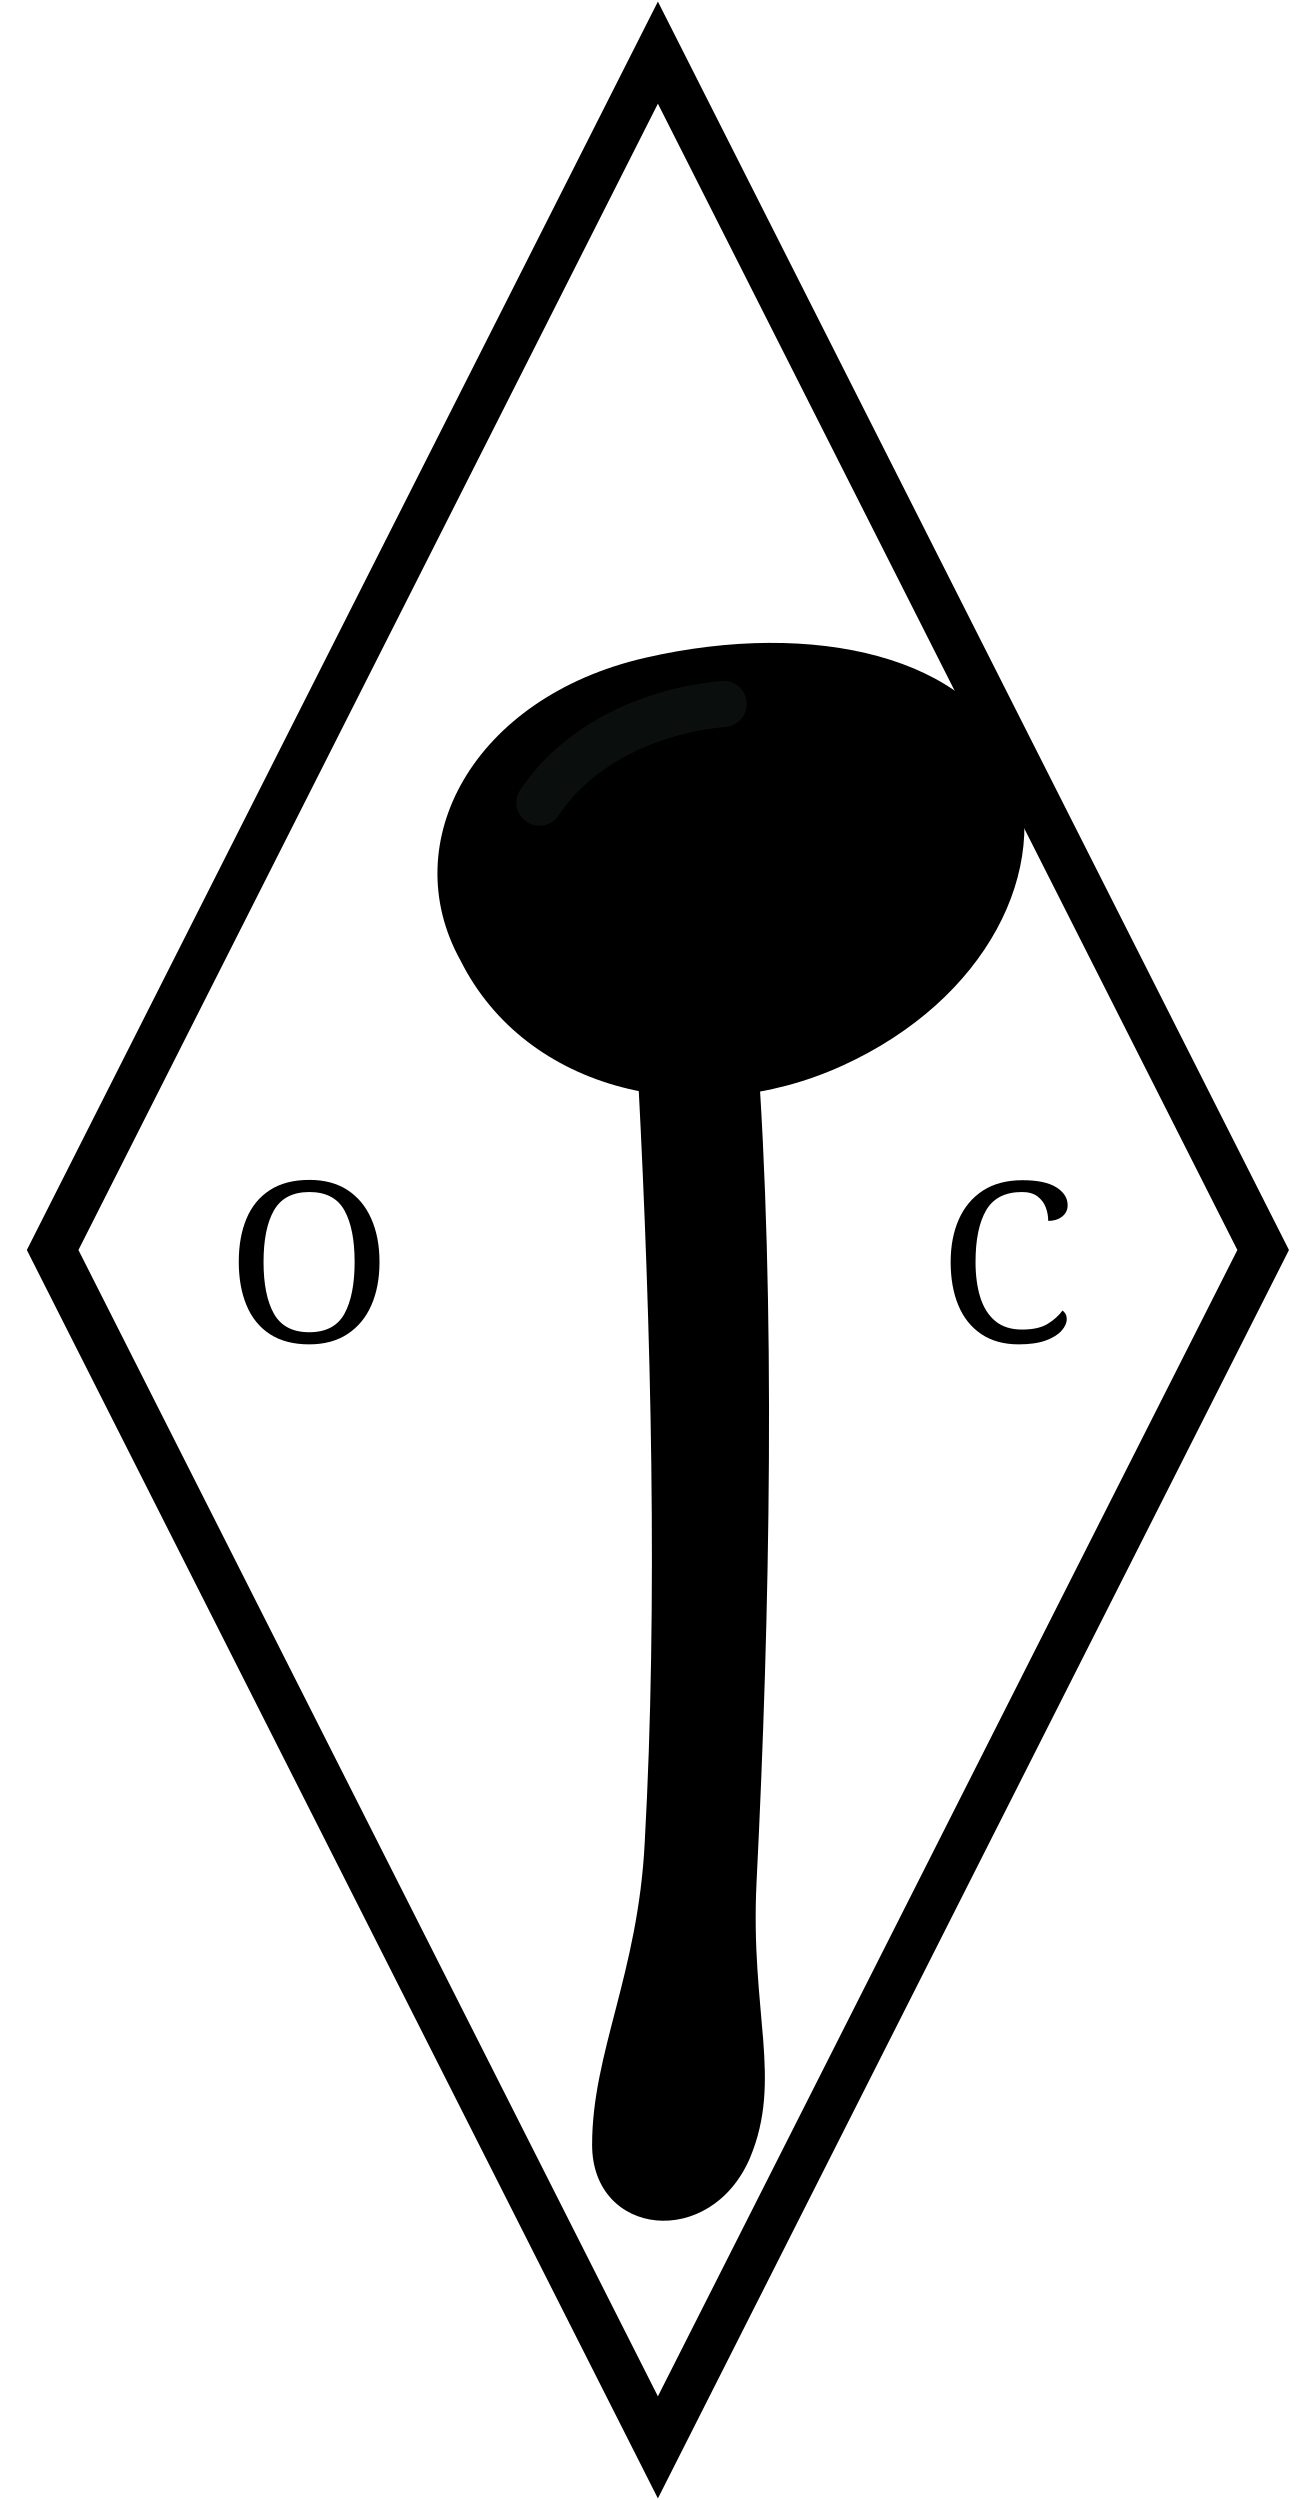
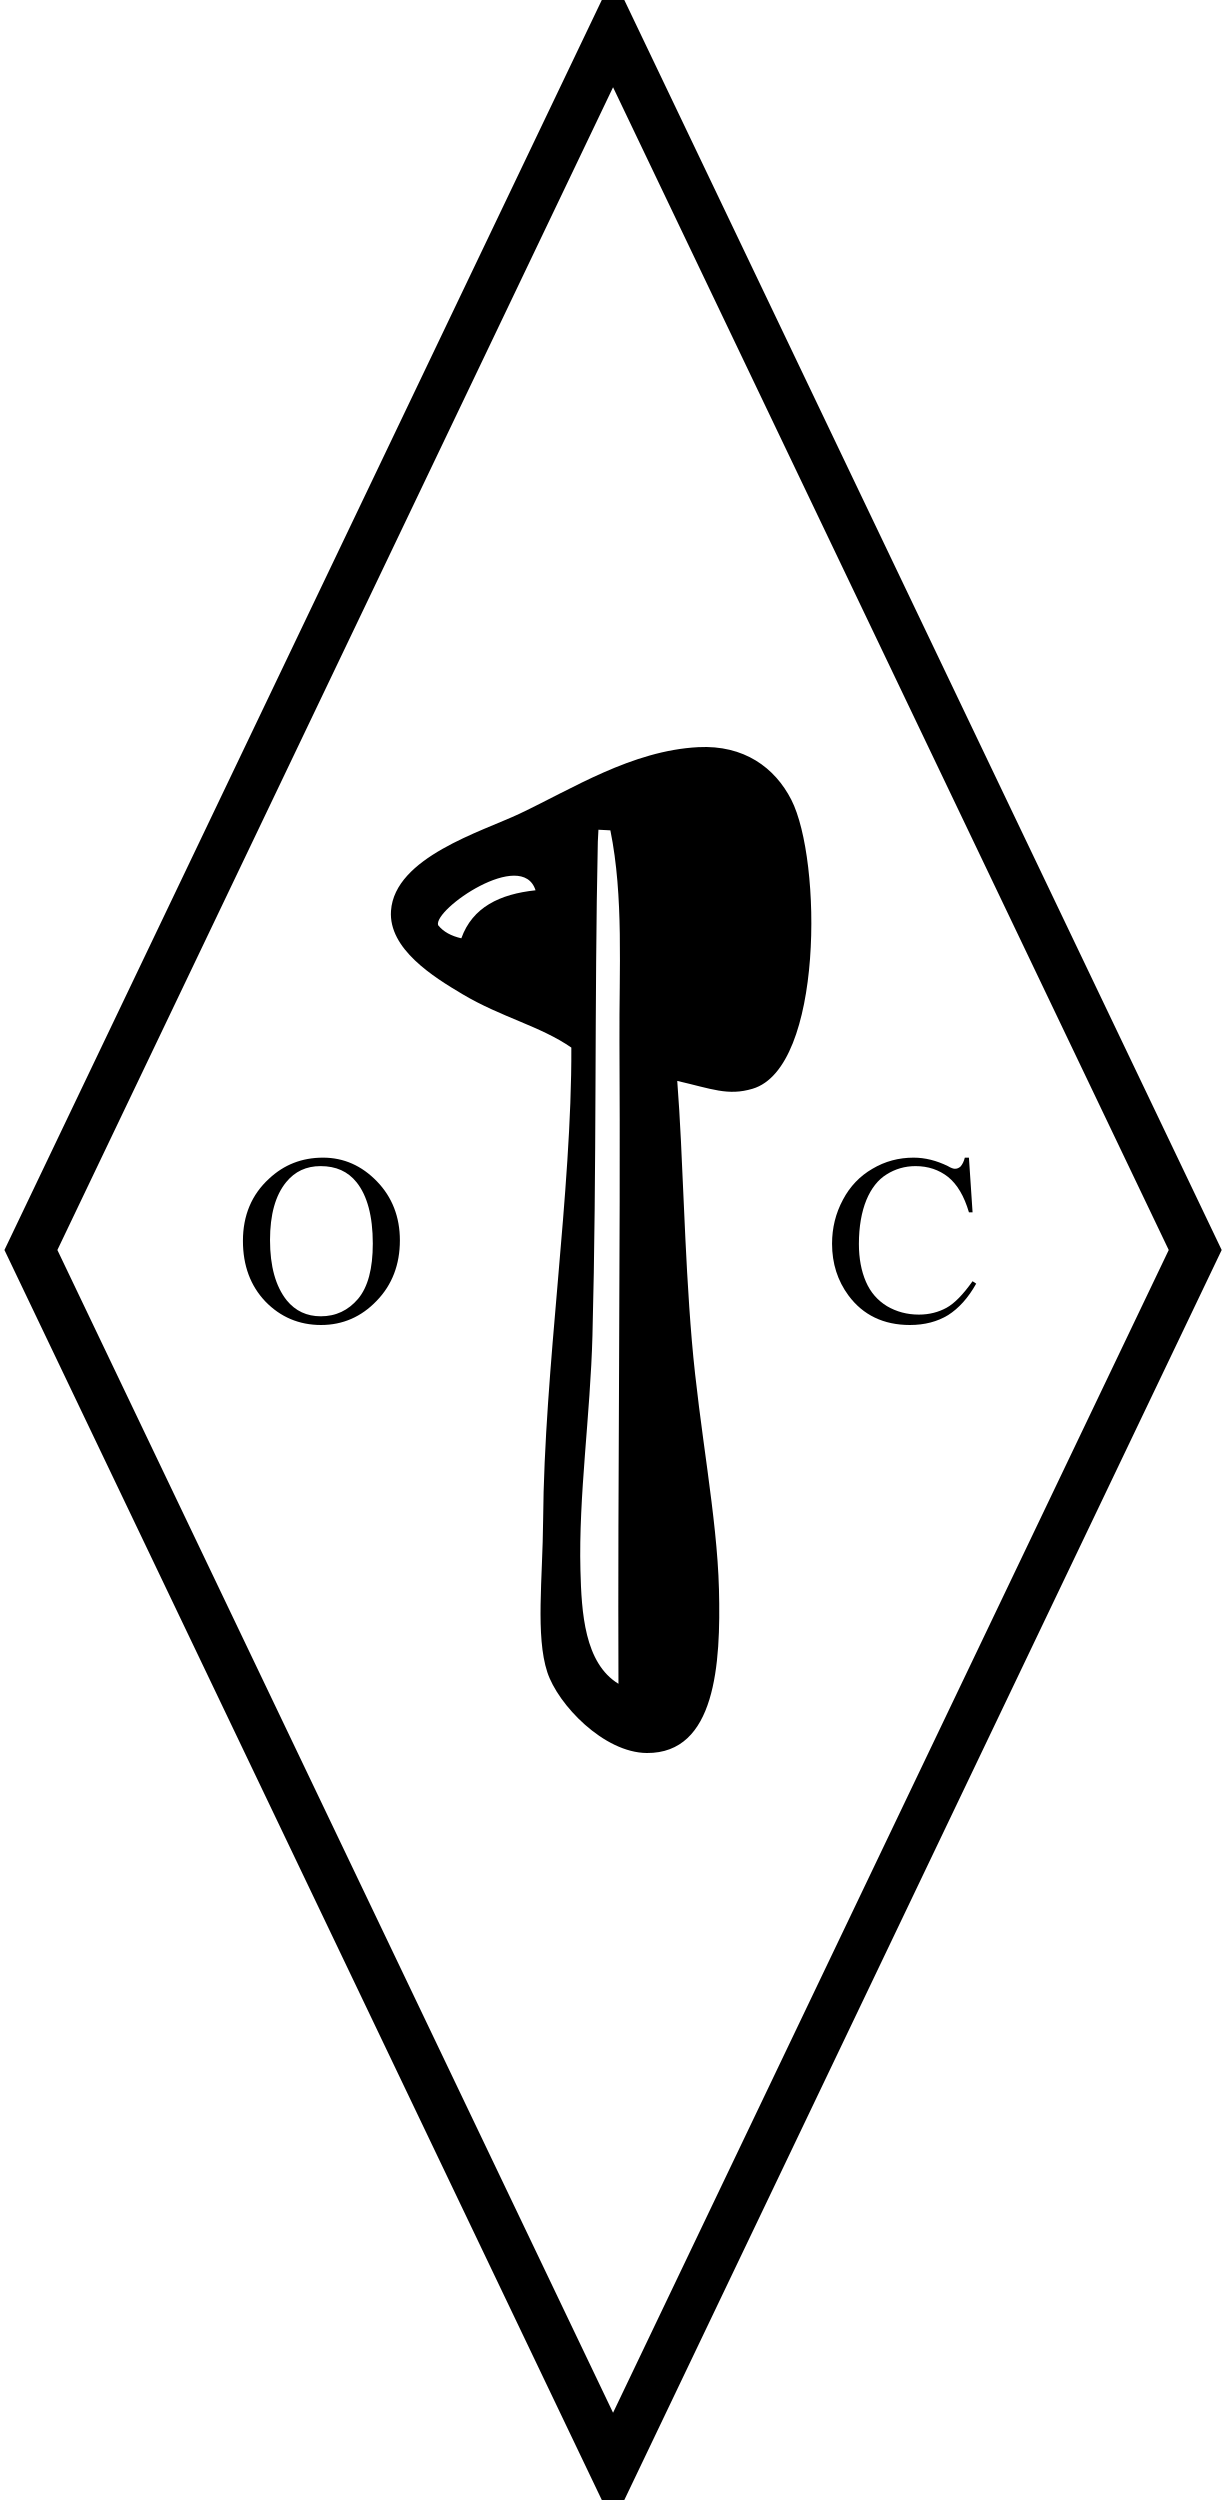
- <svg xmlns="http://www.w3.org/2000/svg" viewBox="0 0 200 380" fill="none" aria-hidden="true">
-   <path d="M100 8 L192 190 L100 372 L8 190 Z" stroke="currentColor" stroke-width="7" stroke-linejoin="miter" />
-   <path fill="currentColor" d="M70 146     C60 128 72 106 98 100     C124 94 148 100 154 116     C160 132 150 152 128 162     C106 172 80 166 70 146 Z" />
-   <path d="M82 122 C88 113 99 108 110 107" stroke="var(--mark-bg, #0A0F0D)" stroke-width="7" stroke-linecap="round" />
-   <path fill="currentColor" d="M97 164     L115 158     C118 198 117 246 115 286     C114 306 119 316 114 328     C108 342 90 340 90 326     C90 312 97 300 98 280     C100 244 99 202 97 164 Z" />
-   <text x="47" y="204" font-family="Fraunces, Georgia, serif" font-size="34" fill="currentColor" text-anchor="middle">O</text>
-   <text x="153" y="204" font-family="Fraunces, Georgia, serif" font-size="34" fill="currentColor" text-anchor="middle">C</text>
+ <svg xmlns="http://www.w3.org/2000/svg" xmlns:xlink="http://www.w3.org/1999/xlink" viewBox="358 73 308 628" aria-hidden="true">
+   <defs>
+     <path id="font_O" d="M.366 .677C.452 .677 .526 .644 .589 .579 .652 .514 .684 .432 .684 .335 .684 .235 .652 .151 .588 .085 .525 .019 .448-.015 .358-.015 .267-.015 .19 .018 .128 .082 .066 .147 .035 .231 .035 .333 .035 .438 .071 .524 .143 .59 .205 .648 .279 .677 .366 .677M.356 .642C.297 .642 .25 .62 .214 .576 .169 .521 .147 .441 .147 .336 .147 .228 .17 .145 .216 .087 .252 .043 .299 .021 .357 .021 .419 .021 .47 .045 .511 .093 .552 .142 .572 .218 .572 .322 .572 .435 .549 .52 .505 .575 .469 .62 .42 .642 .356 .642Z" />
+     <path id="font_C" d="M.602 .677 .617 .451H.602C.582 .519 .553 .567 .516 .597 .478 .627 .433 .642 .381 .642 .337 .642 .297 .63 .262 .608 .226 .586 .198 .55 .178 .502 .158 .453 .147 .392 .147 .32 .147 .26 .157 .208 .176 .164 .195 .12 .224 .087 .263 .063 .302 .04 .346 .028 .395 .028 .438 .028 .476 .038 .509 .056 .542 .074 .578 .111 .617 .166L.632 .156C.599 .097 .56 .054 .516 .026 .472-.001 .419-.015 .358-.015 .249-.015 .164 .026 .104 .107 .059 .168 .036 .239 .036 .321 .036 .387 .051 .447 .081 .503 .11 .558 .151 .601 .203 .631 .255 .662 .312 .677 .373 .677 .421 .677 .468 .665 .515 .642 .528 .634 .538 .631 .544 .631 .553 .631 .56 .634 .567 .64 .575 .649 .581 .661 .585 .677H.602Z" />
+   </defs>
+   <path transform="matrix(1,0,0,-1,468.0488,305.3989)" d="M0 0C1.319-1.667 3.311-2.728 5.839-3.303 8.632 4.509 15.5 7.804 24.48 8.758 21.104 19.367-1.186 4.005 0 0M40.126 20.975C39.262-18.421 39.88-61.375 38.774-103.119 38.245-123.098 35.273-143.335 35.755-162.042 36.027-172.672 36.77-185.36 45.308-190.569 45.104-140.075 45.85-81.419 45.558-29.369 45.455-11.122 46.652 7.158 43.275 23.817 42.276 23.868 41.278 23.919 40.279 23.971 40.229 22.971 40.177 21.974 40.126 20.975M60.076-39.126C61.568-58.389 61.801-81.541 63.741-104.399 65.631-126.647 70.082-148.411 70.555-166.83 71.041-185.687 69.709-208.084 52.428-207.957 41.64-207.874 30.126-195.852 27.434-187.65 24.454-178.569 26.277-164.023 26.382-149.546 26.659-111.349 33.621-66.927 33.471-30.752 25.637-25.324 15.95-23.181 6.121-17.336-1.147-13.014-12.502-5.98-11.831 3.611-10.892 17.039 10.884 23.466 20.459 27.99 33.657 34.226 48.663 43.859 65.374 44.713 76.829 45.299 84.584 39.603 88.729 31.501 96.455 16.4 96.775-35.798 79.001-41.096 72.801-42.944 68.758-41.12 60.076-39.126" fill-rule="evenodd" fill="currentColor" />
+   <path transform="matrix(1,0,0,-1,658.2363,387)" stroke-width="12" stroke-linecap="butt" stroke-miterlimit="10" stroke-linejoin="miter" fill="none" stroke="currentColor" d="M0 0-146.236-306-292.472 0-146.236 306 0 0Z" />
+   <use xlink:href="#font_O" fill="currentColor" transform="matrix(60.75,0,0,-60.75,416.8984,404.9287)" />
+   <use xlink:href="#font_C" fill="currentColor" transform="matrix(60.75,0,0,-60.75,564.8247,404.9287)" />
</svg>
